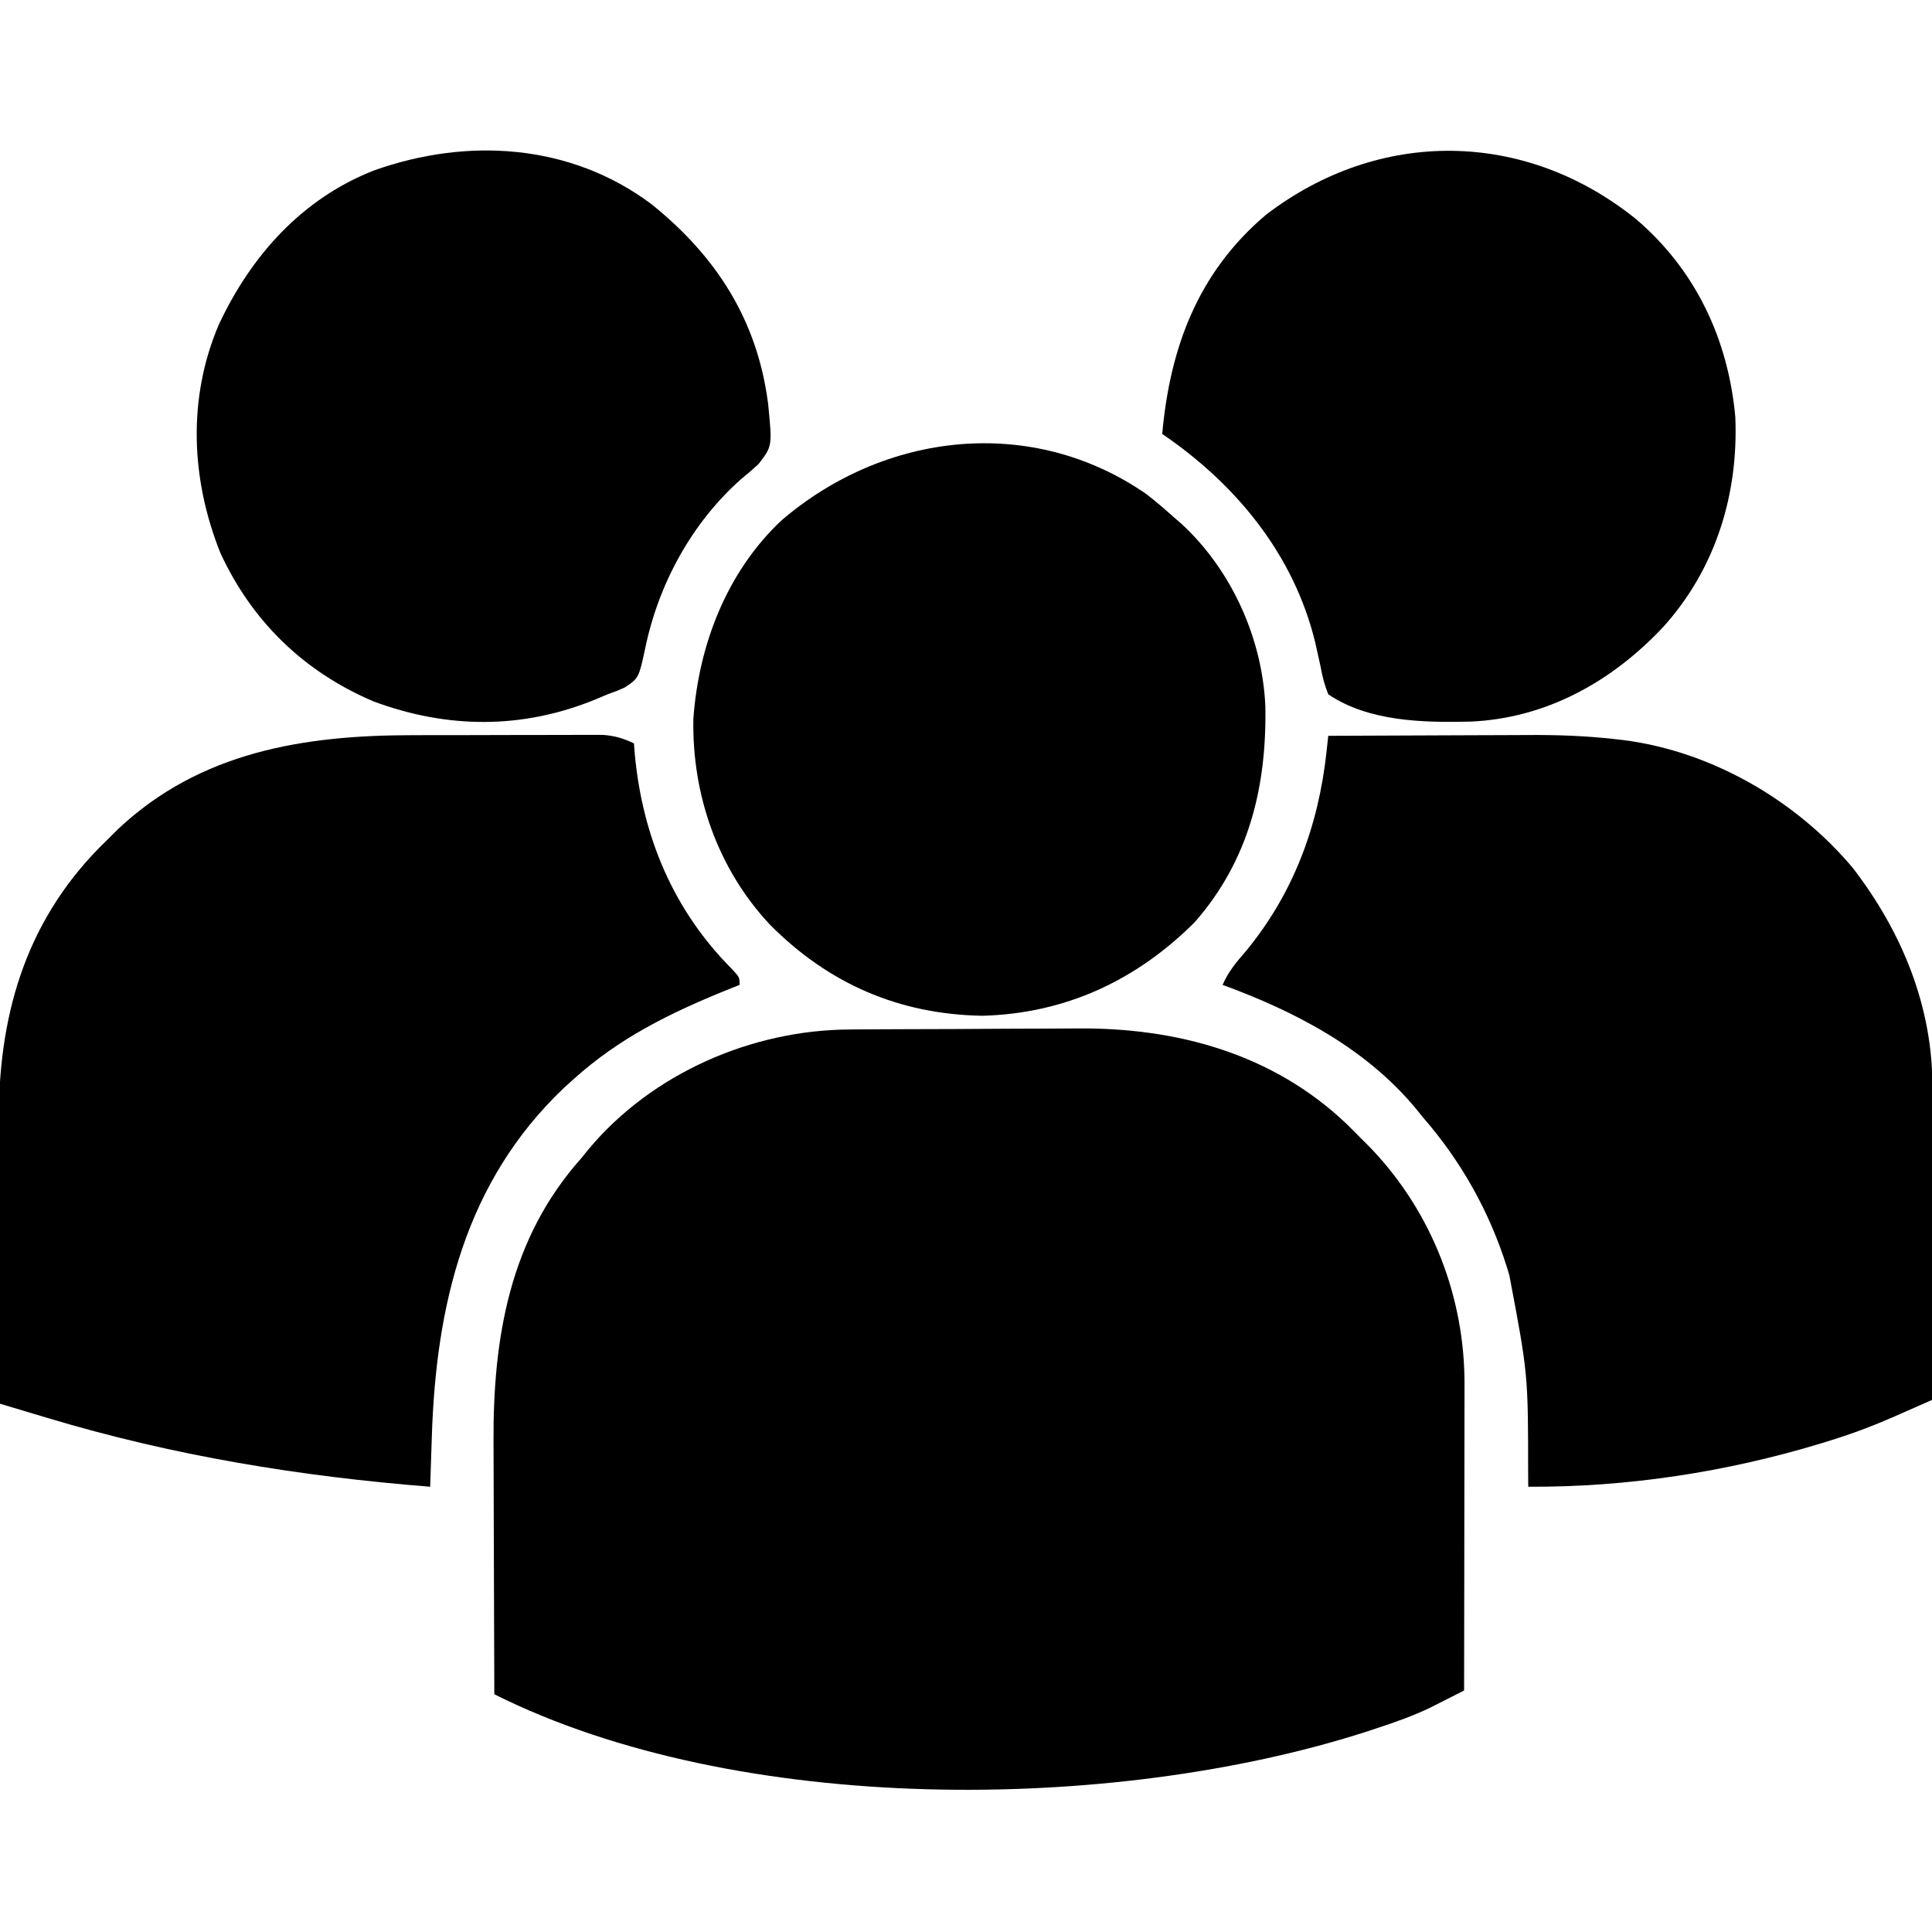
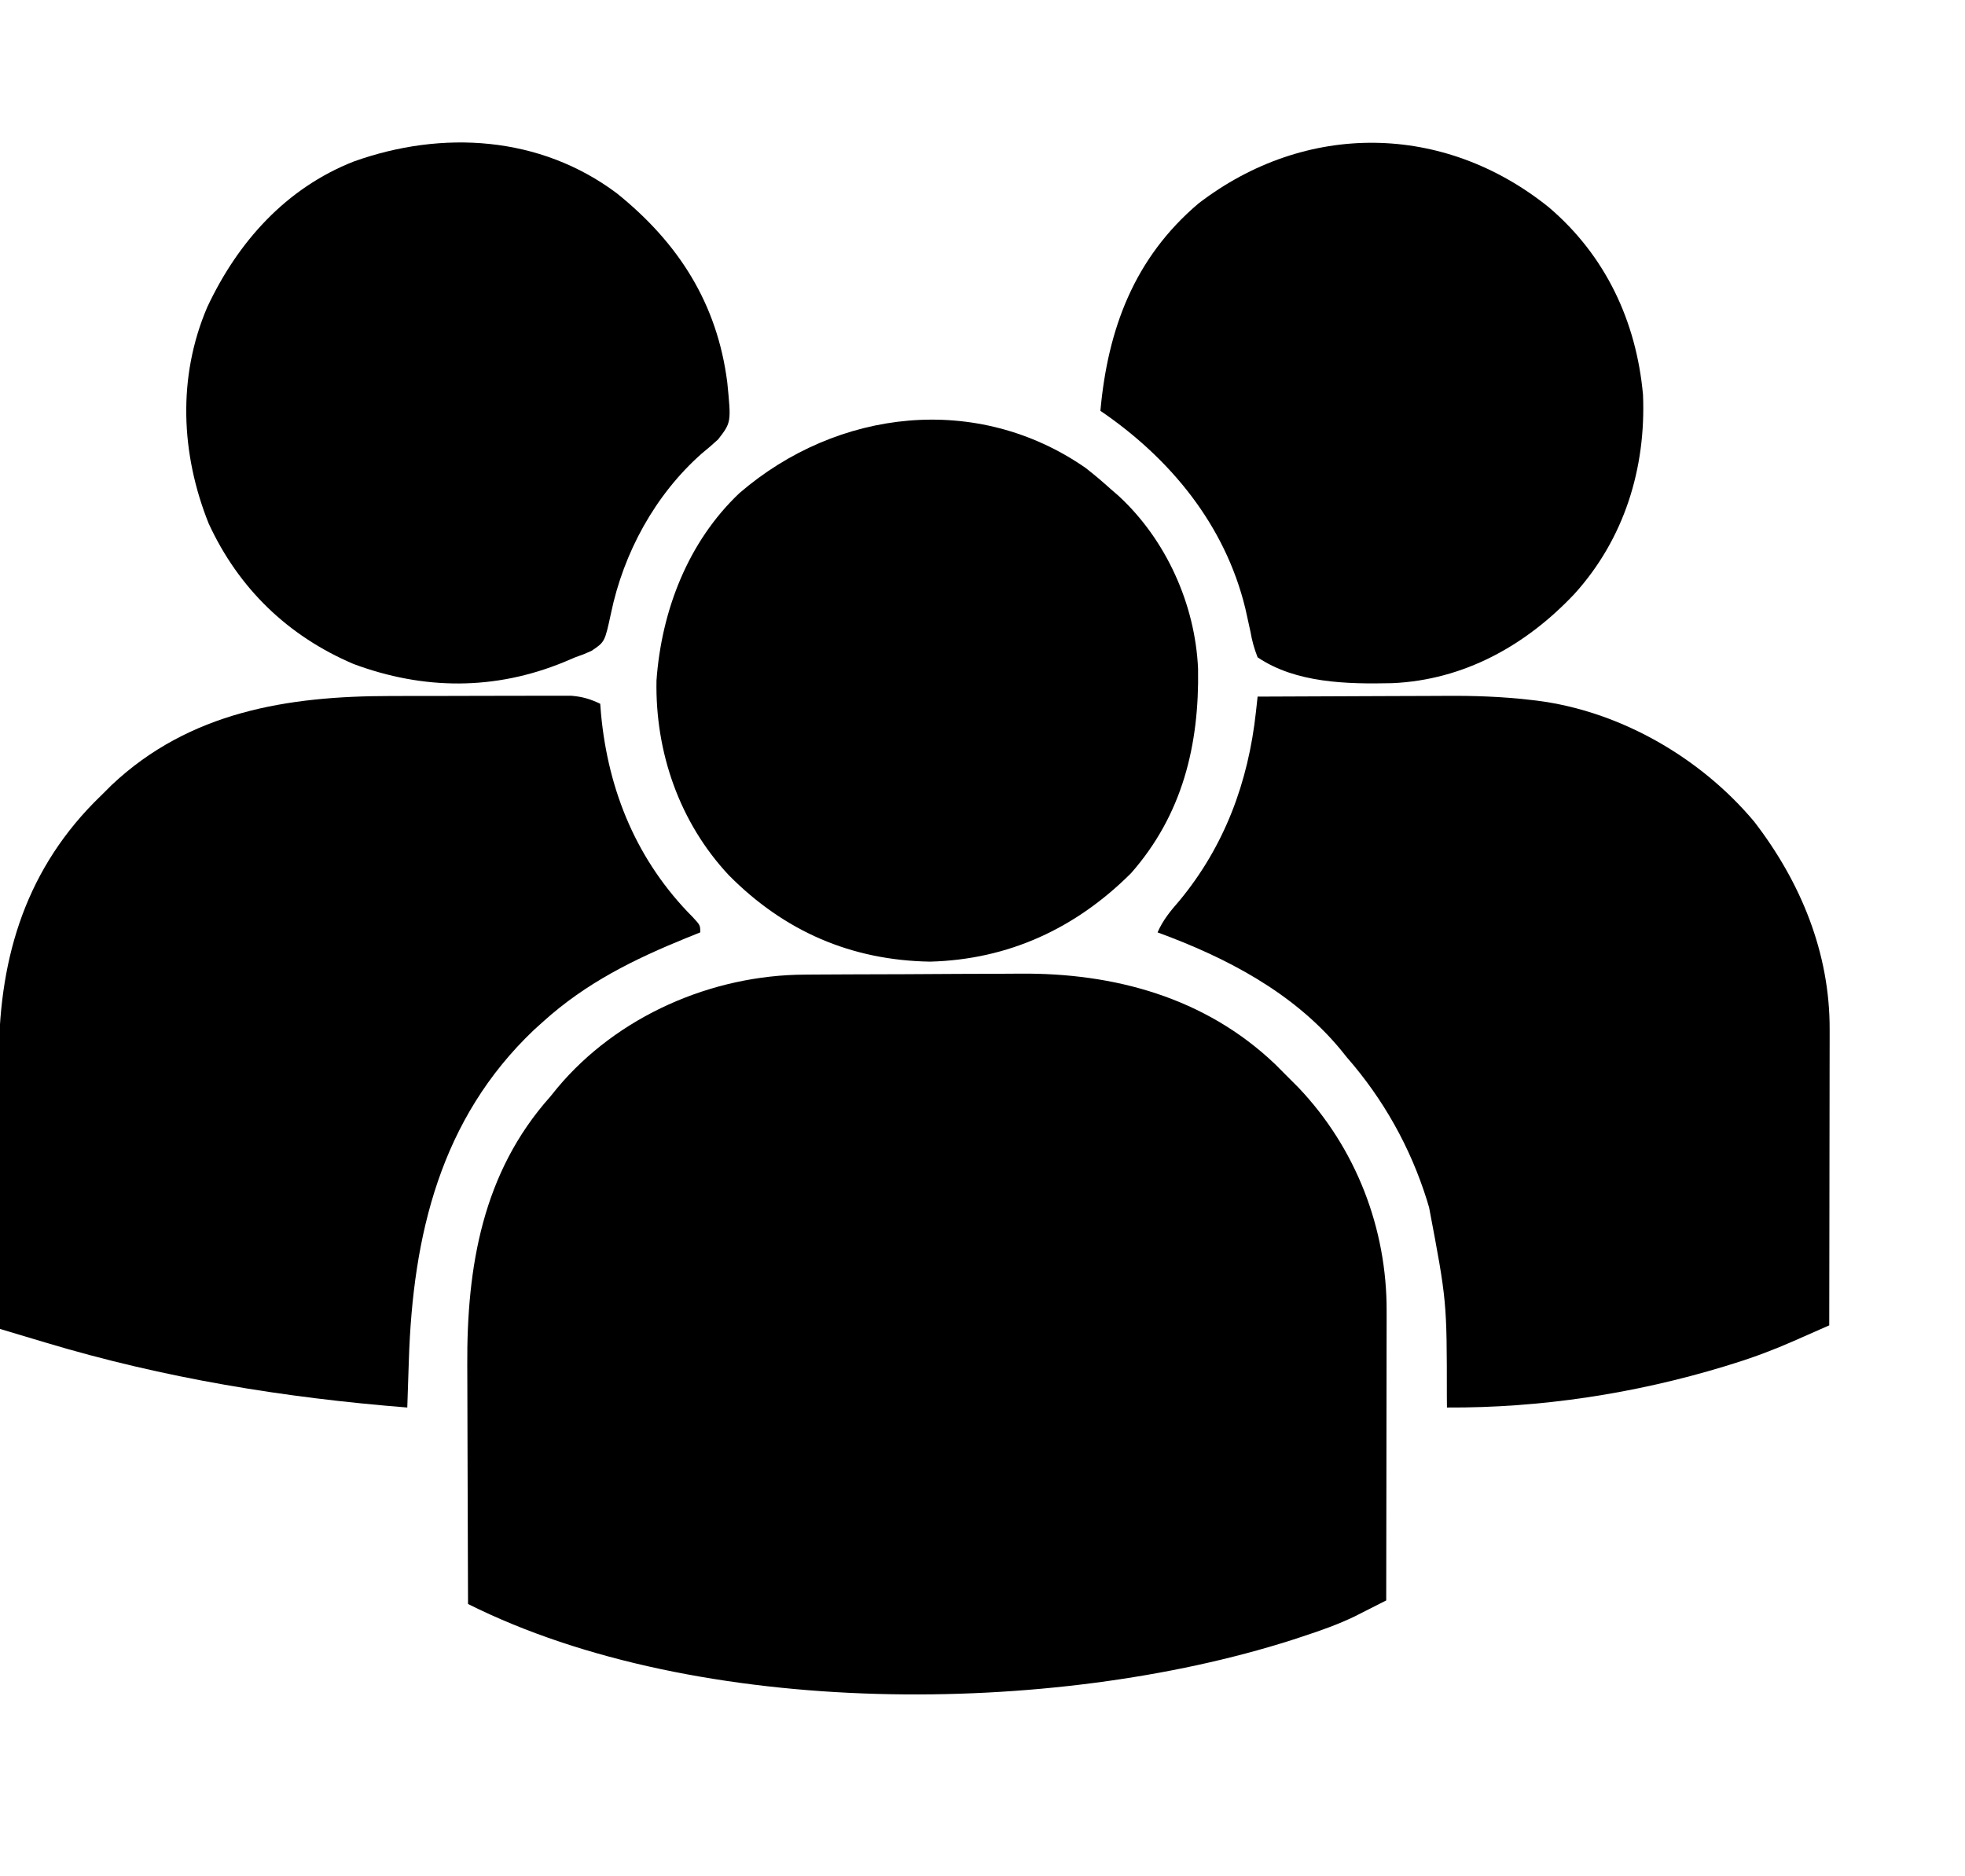
- <svg xmlns="http://www.w3.org/2000/svg" version="1.1" width="512" height="512">
+ <svg version="1.1" viewBox="0 0 550 525">
  <path d="M0 0 C0.811 -0.007 1.622 -0.013 2.457 -0.02 C5.13 -0.04 7.803 -0.051 10.476 -0.061 C11.396 -0.065 12.317 -0.069 13.266 -0.074 C18.15 -0.094 23.033 -0.109 27.917 -0.118 C32.913 -0.129 37.908 -0.163 42.903 -0.203 C46.785 -0.23 50.666 -0.238 54.548 -0.241 C56.387 -0.246 58.225 -0.258 60.063 -0.276 C86.536 -0.53 111.998 6.39 131.565 25.024 C132.961 26.394 134.336 27.785 135.71 29.177 C136.522 29.99 137.334 30.804 138.171 31.642 C154.225 48.546 162.926 71.033 162.823 94.233 C162.824 95.112 162.824 95.991 162.824 96.897 C162.823 99.78 162.815 102.664 162.808 105.548 C162.806 107.556 162.804 109.564 162.803 111.572 C162.8 116.84 162.79 122.109 162.779 127.378 C162.768 132.761 162.764 138.144 162.759 143.527 C162.748 154.077 162.731 164.627 162.71 175.177 C160.829 176.135 158.945 177.089 157.061 178.042 C156.012 178.574 154.964 179.106 153.883 179.654 C149.177 181.913 144.355 183.622 139.397 185.24 C137.854 185.746 137.854 185.746 136.279 186.264 C69.402 207.625 -29.688 208.478 -94.29 176.177 C-94.337 165.501 -94.372 154.825 -94.394 144.149 C-94.404 139.19 -94.418 134.232 -94.441 129.273 C-94.463 124.475 -94.475 119.677 -94.48 114.878 C-94.483 113.061 -94.491 111.243 -94.501 109.425 C-94.661 81.809 -90.261 55.438 -71.29 34.177 C-70.638 33.371 -69.986 32.566 -69.313 31.736 C-52.499 11.615 -26.05 0.093 0 0 Z " fill="#000000" transform="translate(225.29,272.823)" />
  <path d="M0 0 C1.542 -0.003 3.083 -0.007 4.625 -0.01 C7.834 -0.016 11.043 -0.018 14.251 -0.017 C18.357 -0.017 22.462 -0.031 26.568 -0.048 C29.742 -0.059 32.916 -0.061 36.09 -0.061 C37.604 -0.062 39.119 -0.066 40.633 -0.074 C42.745 -0.084 44.858 -0.081 46.97 -0.075 C48.169 -0.076 49.369 -0.078 50.604 -0.079 C53.747 0.165 55.959 0.824 58.789 2.168 C58.901 3.587 58.901 3.587 59.016 5.035 C61.048 26.798 69.208 46.36 84.699 61.91 C86.789 64.168 86.789 64.168 86.789 66.168 C85.58 66.653 84.371 67.137 83.125 67.637 C68.203 73.707 54.871 80.256 42.789 91.168 C41.947 91.927 41.106 92.686 40.238 93.469 C14.077 118.328 6.341 150.917 5.227 185.918 C5.162 187.84 5.162 187.84 5.096 189.801 C4.991 192.923 4.889 196.045 4.789 199.168 C-29.703 196.438 -63.319 190.953 -96.516 180.969 C-97.745 180.602 -98.975 180.234 -100.242 179.856 C-103.232 178.963 -106.222 178.067 -109.211 177.168 C-109.281 165.301 -109.334 153.435 -109.366 141.568 C-109.382 136.056 -109.403 130.545 -109.437 125.033 C-109.47 119.704 -109.488 114.374 -109.496 109.044 C-109.501 107.022 -109.512 104.999 -109.528 102.977 C-109.744 75.084 -102.844 50.148 -82.891 29.812 C-82.006 28.94 -81.122 28.067 -80.211 27.168 C-79.471 26.429 -78.731 25.691 -77.969 24.93 C-56.183 4.381 -28.619 0.014 0 0 Z " fill="#000000" transform="translate(109.2109,194.832)" />
  <path d="M0 0 C8.442 -0.047 16.884 -0.082 25.326 -0.104 C29.248 -0.114 33.17 -0.128 37.092 -0.151 C40.892 -0.173 44.691 -0.185 48.491 -0.19 C49.925 -0.193 51.36 -0.2 52.794 -0.211 C60.595 -0.269 68.264 -0.006 76.016 0.879 C77.036 0.994 77.036 0.994 78.077 1.112 C101.444 4.049 123.964 17.055 139 35 C152.029 51.905 160.206 71.753 160.114 93.24 C160.114 94.138 160.114 95.037 160.114 95.962 C160.113 98.911 160.106 101.86 160.098 104.809 C160.096 106.861 160.094 108.914 160.093 110.967 C160.09 116.354 160.08 121.741 160.069 127.128 C160.058 132.632 160.054 138.135 160.049 143.639 C160.038 154.426 160.021 165.213 160 176 C157.45 177.126 154.899 178.25 152.348 179.373 C151.631 179.689 150.915 180.006 150.177 180.333 C144.687 182.744 139.169 184.852 133.438 186.625 C132.061 187.055 132.061 187.055 130.656 187.493 C105.566 195.111 79.221 199.146 53 199 C52.991 198.014 52.981 197.028 52.972 196.013 C52.971 169.208 52.971 169.208 48 143 C47.792 142.306 47.585 141.613 47.371 140.898 C42.757 126.145 35.171 112.624 25 101 C24.411 100.268 23.822 99.536 23.215 98.781 C9.942 82.774 -8.793 73.037 -28 66 C-26.471 62.506 -24.374 59.99 -21.875 57.125 C-9.23 41.837 -2.6 23.923 -0.464 4.269 C-0.376 3.467 -0.289 2.665 -0.198 1.839 C-0.133 1.232 -0.067 0.625 0 0 Z " fill="#000000" transform="translate(352,195)" />
  <path d="M0 0 C2.489 1.931 4.848 3.941 7.188 6.051 C7.872 6.642 8.556 7.234 9.262 7.844 C22.587 20.122 30.736 38.248 31.523 56.277 C31.883 77.593 27.174 97.072 12.781 113.461 C-2.685 128.904 -21.504 137.665 -43.5 138.238 C-65.576 137.864 -84.284 129.734 -99.812 114.051 C-113.623 99.289 -120.447 79.63 -120.062 59.539 C-118.663 40.006 -111.249 20.695 -96.812 7.051 C-69.363 -16.563 -30.308 -21.005 0 0 Z " fill="#000000" transform="translate(303.8125,130.9492)" />
  <path d="M0 0 C17.203 13.825 28.129 30.784 30.938 53.016 C32.041 64.145 32.041 64.145 28.367 68.902 C26.891 70.265 25.365 71.575 23.805 72.84 C10.727 84.395 1.884 100.65 -1.633 117.652 C-3.353 125.609 -3.353 125.609 -7.07 128.09 C-9.164 129.027 -9.164 129.027 -11.633 129.902 C-12.654 130.335 -13.675 130.769 -14.727 131.215 C-34.145 139.2 -54.059 139.072 -73.676 131.77 C-92.112 123.917 -105.877 110.554 -114.23 92.438 C-122.037 72.933 -122.983 51.439 -114.633 31.902 C-106.082 13.648 -92.609 -1.444 -73.556 -8.912 C-48.873 -17.72 -21.497 -16.105 0 0 Z " fill="#000000" transform="translate(172.6328,54.09766)" />
  <path d="M0 0 C15.812 13.481 24.448 31.851 26.32 52.441 C27.179 73.061 21.059 92.808 7.133 108.191 C-6.439 122.602 -23.826 132.327 -43.953 133.18 C-56.416 133.454 -70.834 133.193 -81.555 125.941 C-82.541 123.392 -83.095 121.396 -83.555 118.754 C-83.866 117.303 -84.186 115.854 -84.512 114.406 C-84.678 113.665 -84.843 112.924 -85.014 112.16 C-90.683 88.897 -105.971 70.275 -125.555 56.941 C-123.496 34.084 -116.109 14.159 -98.086 -1.117 C-68.05 -24.154 -29.424 -23.71 0 0 Z " fill="#000000" transform="translate(433.5547,58.05859)" />
</svg>
